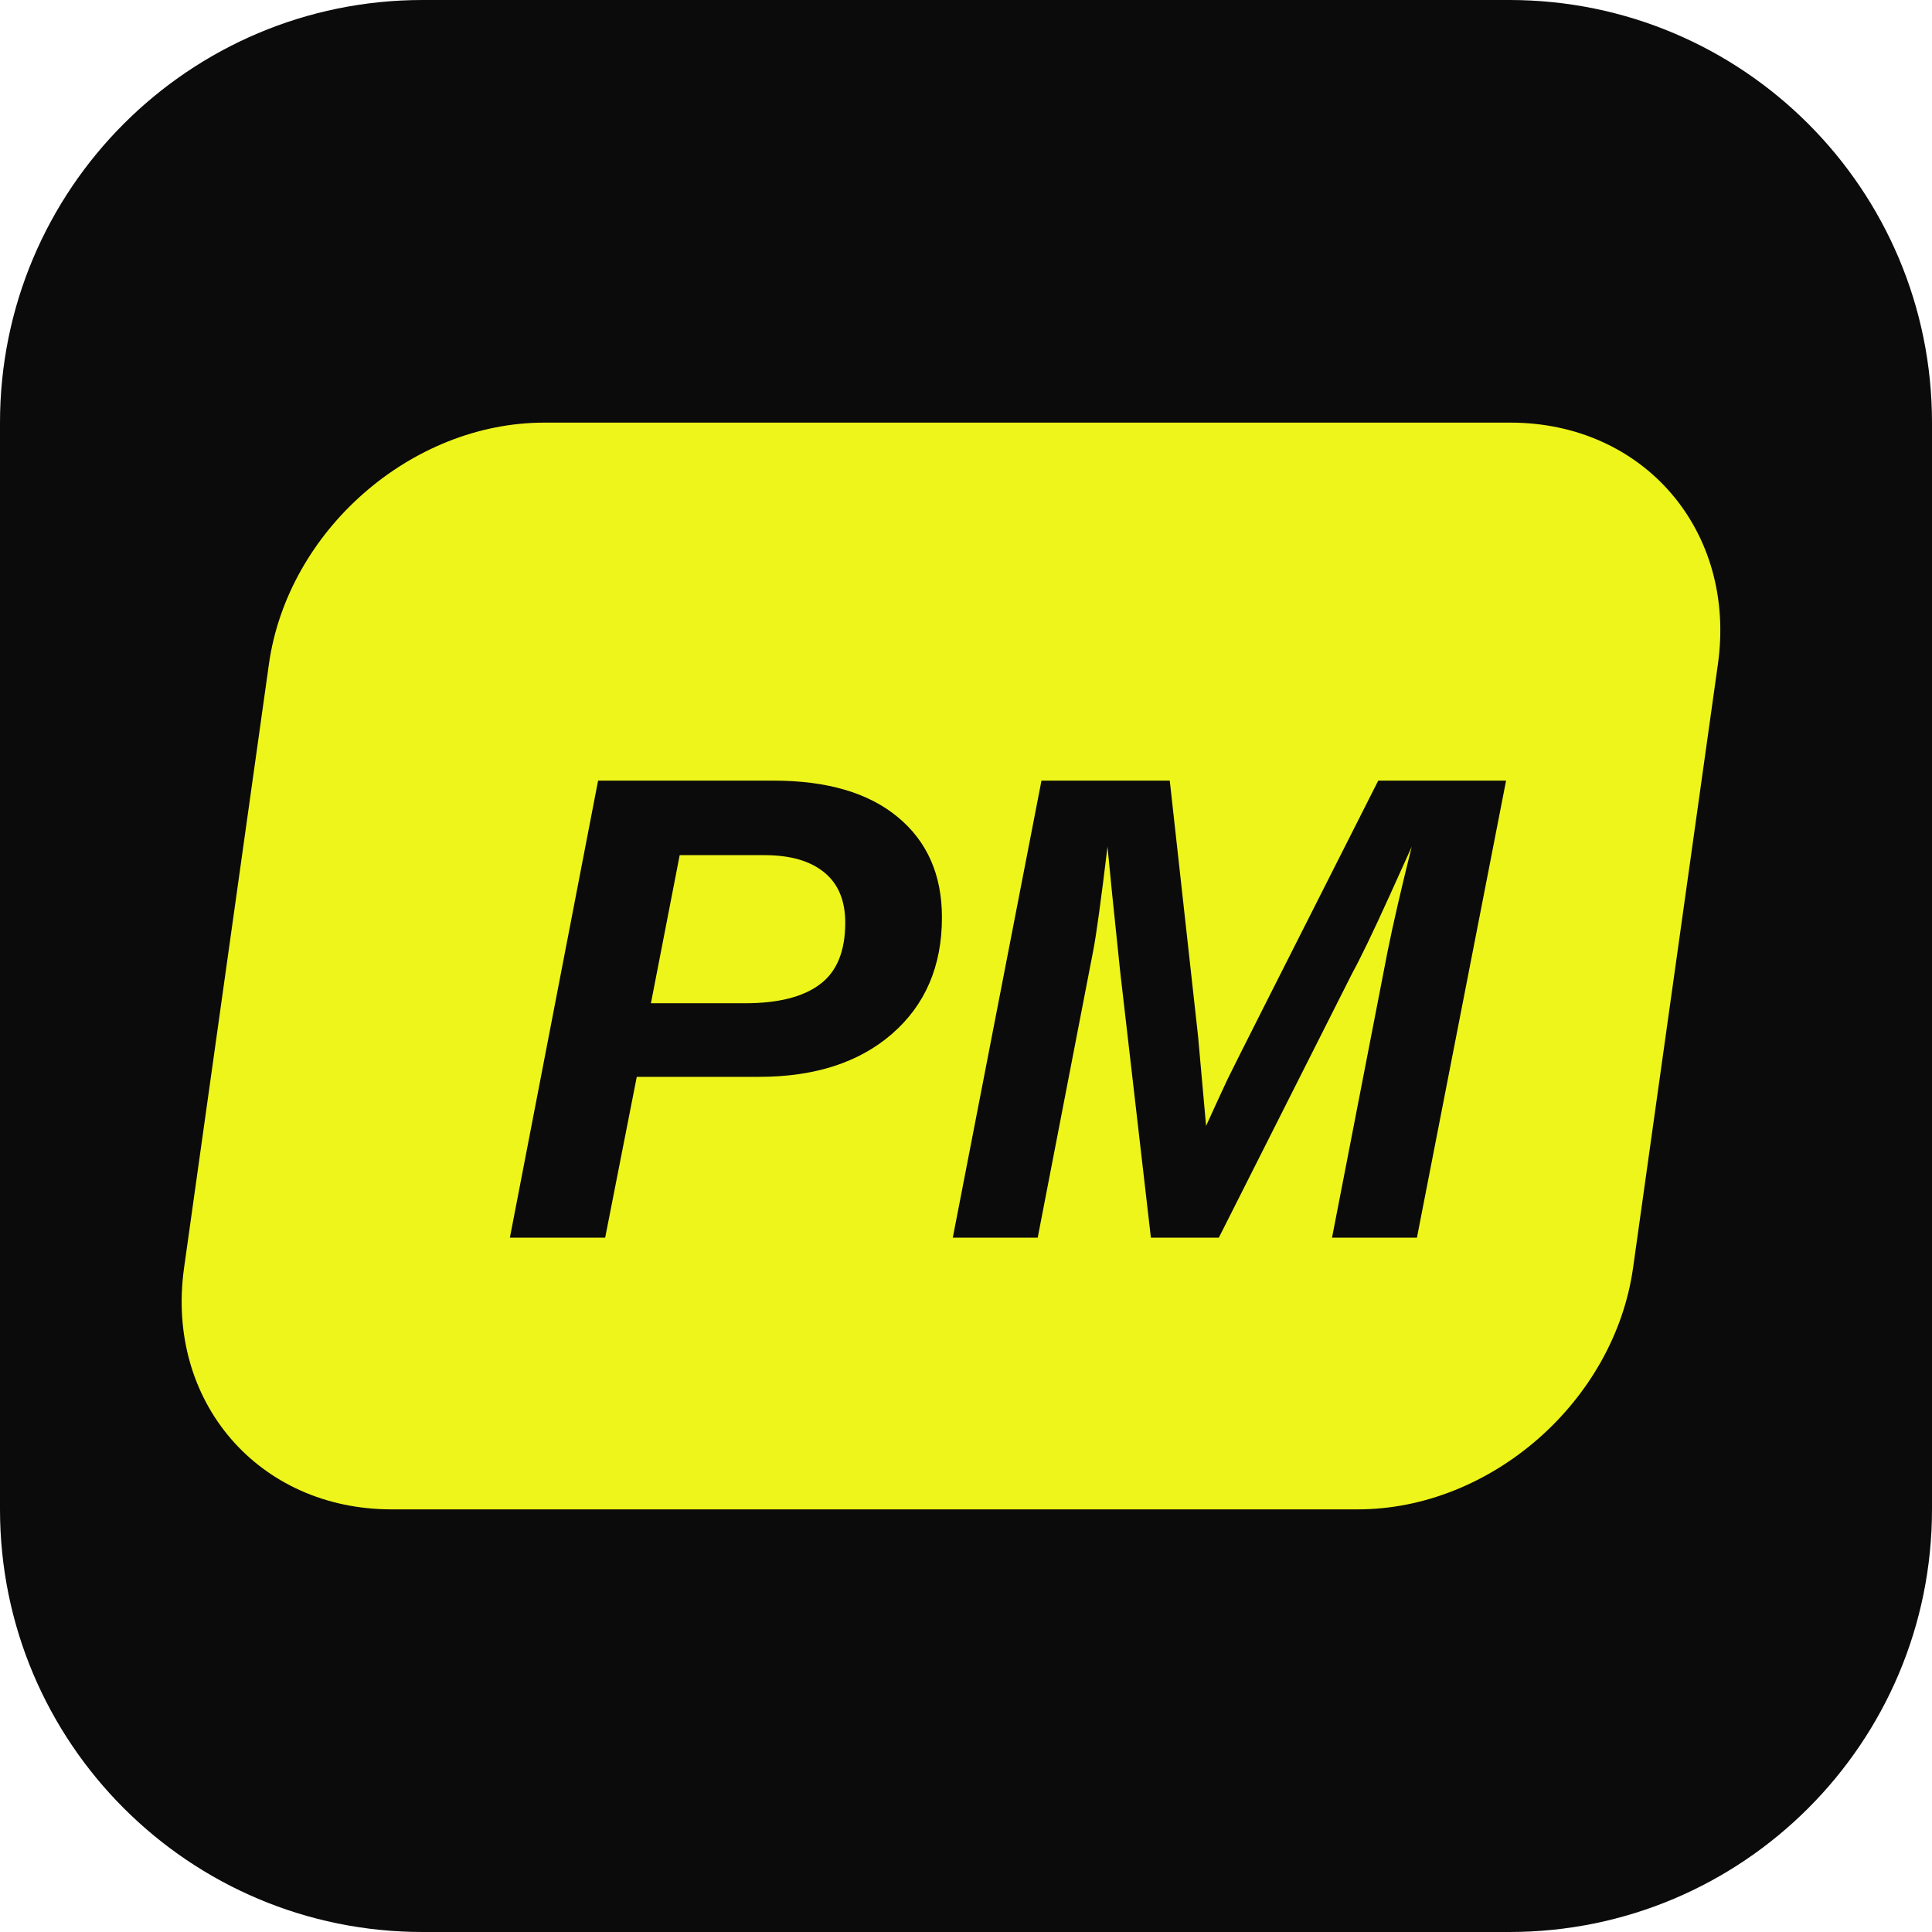
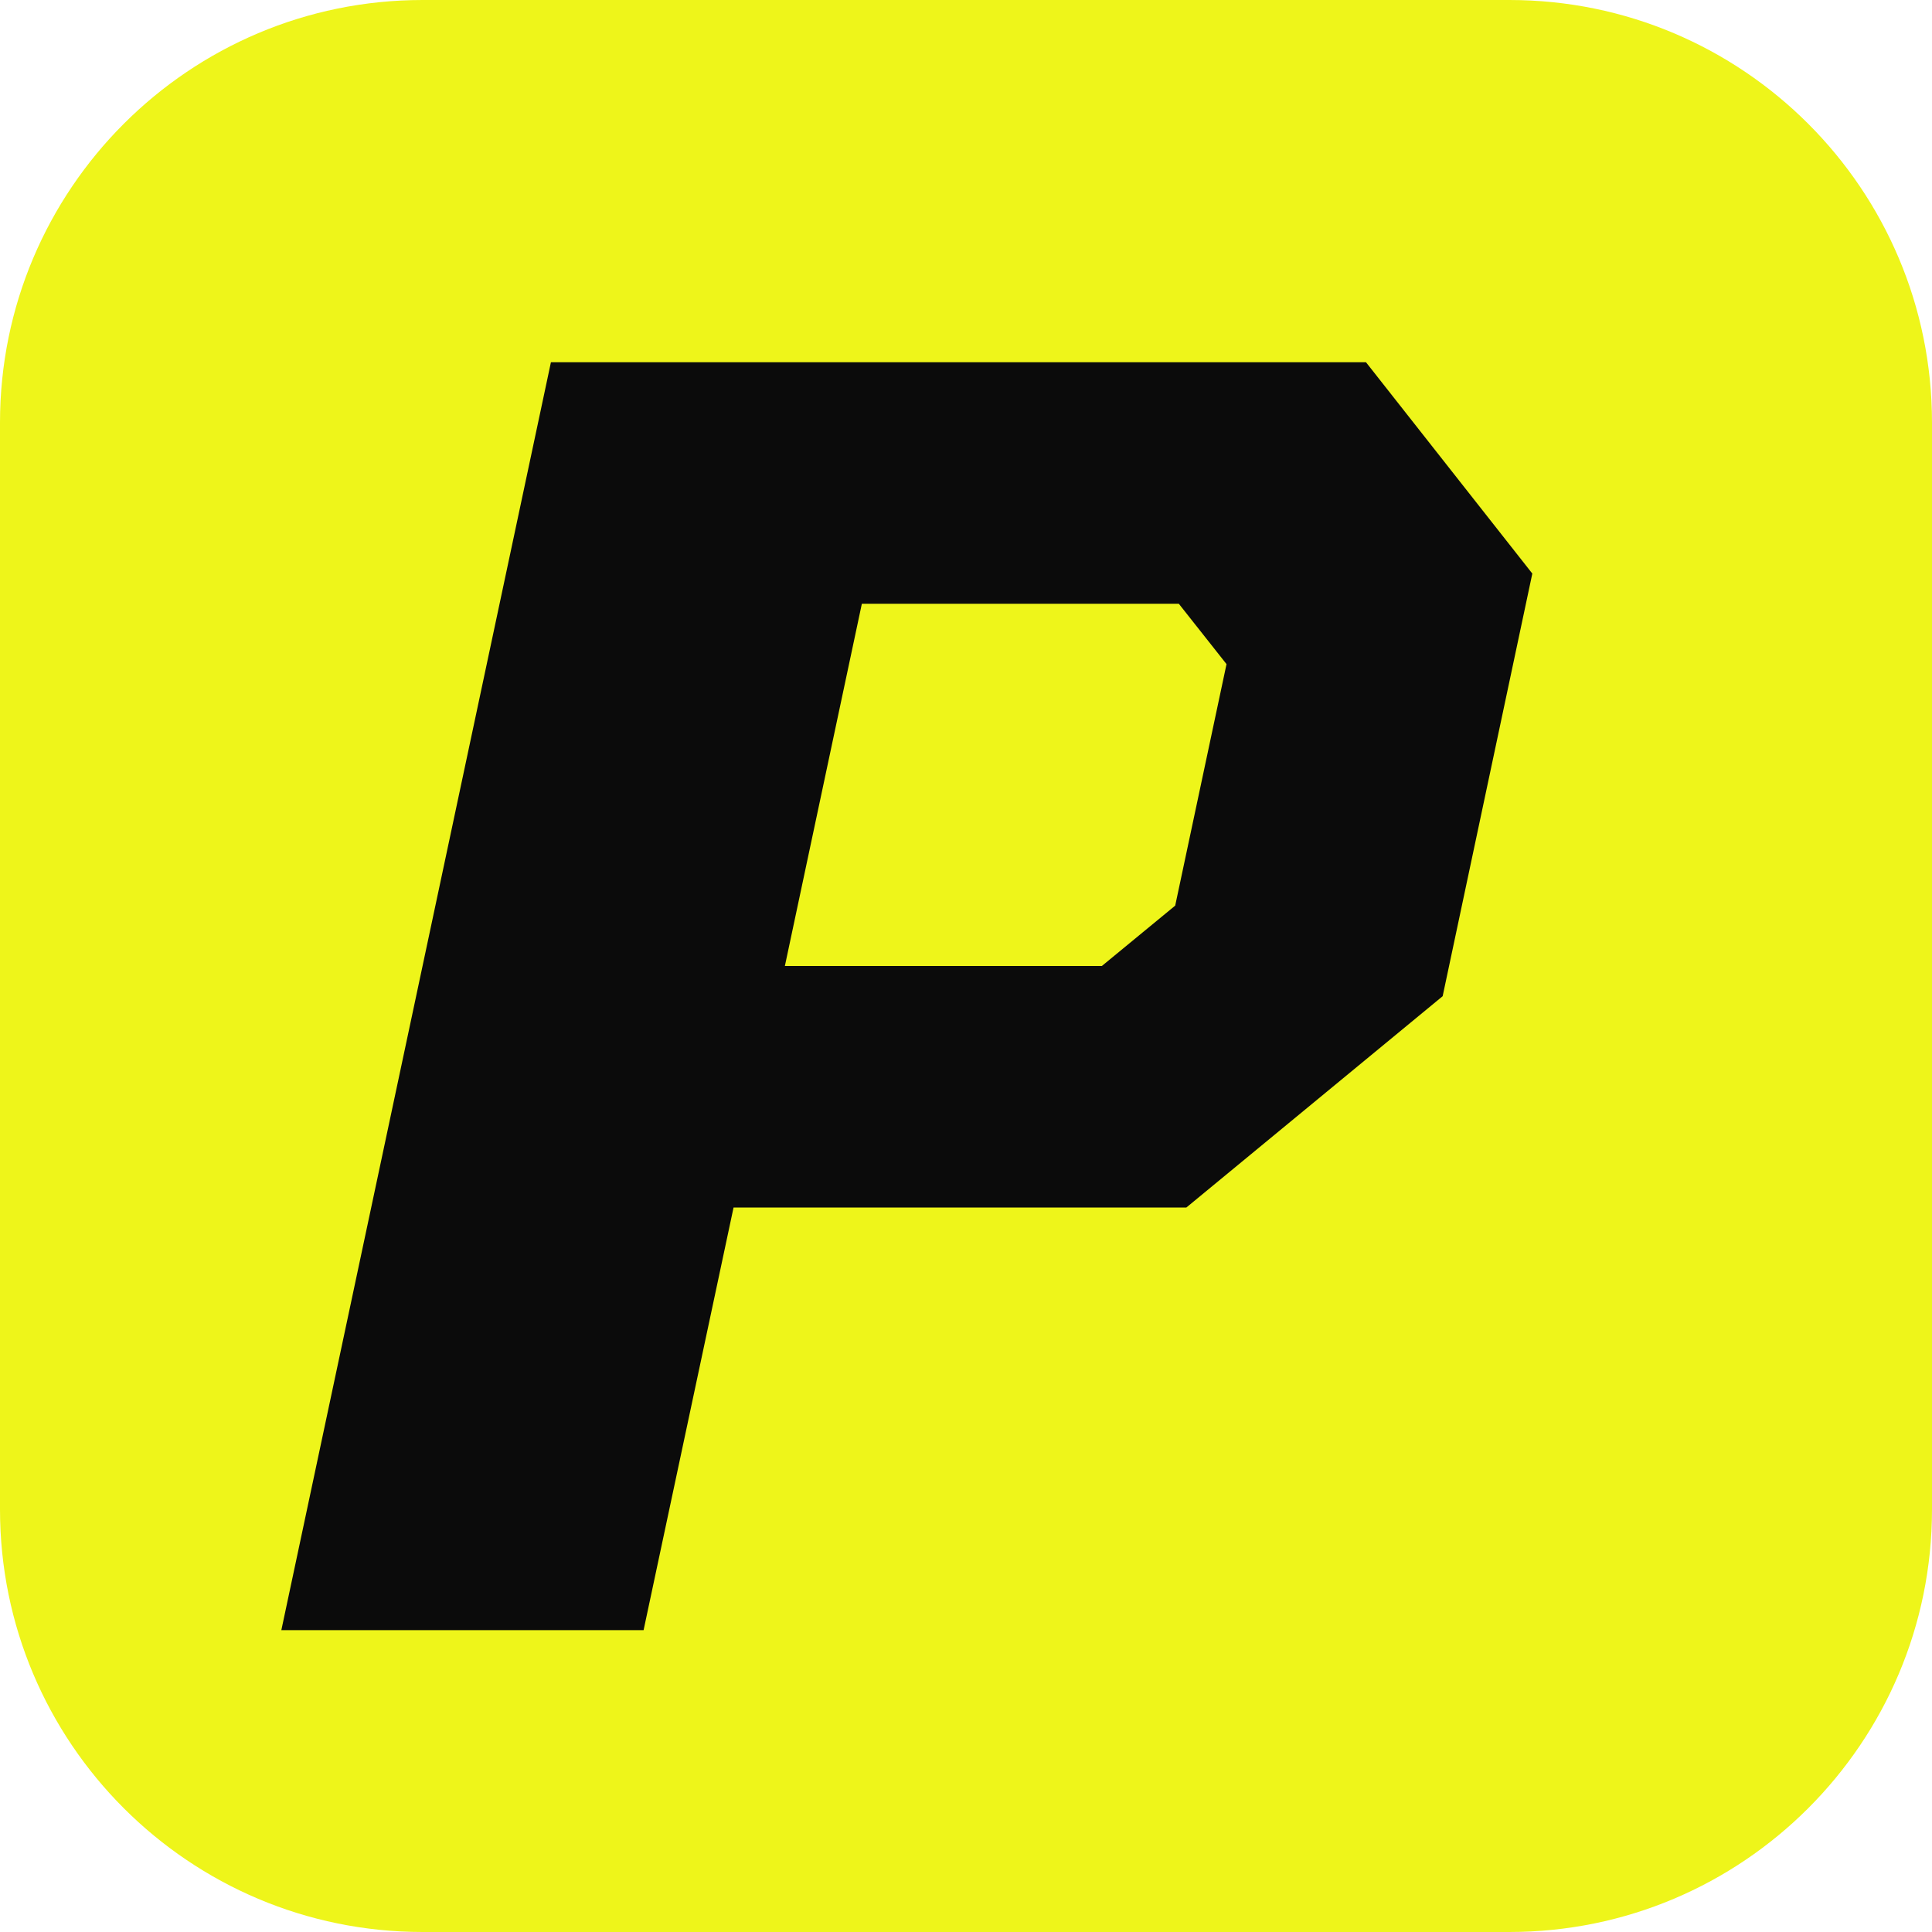
<svg xmlns="http://www.w3.org/2000/svg" viewBox="0 0 64 64">
-   <rect width="64" height="64" rx="14" fill="#0b0b0b" />
-   <rect x="8" y="14" width="48" height="36" rx="8" fill="#eef51a" transform="skewX(-8) translate(4 0)" />
-   <text x="33" y="41" font-family="Arial Black, Arial, sans-serif" font-size="22" font-weight="900" font-style="italic" text-anchor="middle" fill="#0b0b0b">PM</text>
+   <rect width="64" height="64" rx="14" fill="#eef51a" />
+   <path fill="#0b0b0b" fill-rule="evenodd" d="M18.25 12 L45.25 12 L50.76 19 L47.79 33 L39.3 40 L24.3 40 L21.32 54 L9.32 54 Z M28.55 20 L39.05 20 L40.63 22 L38.93 30 L36.5 32 L26 32 Z" />
</svg>
